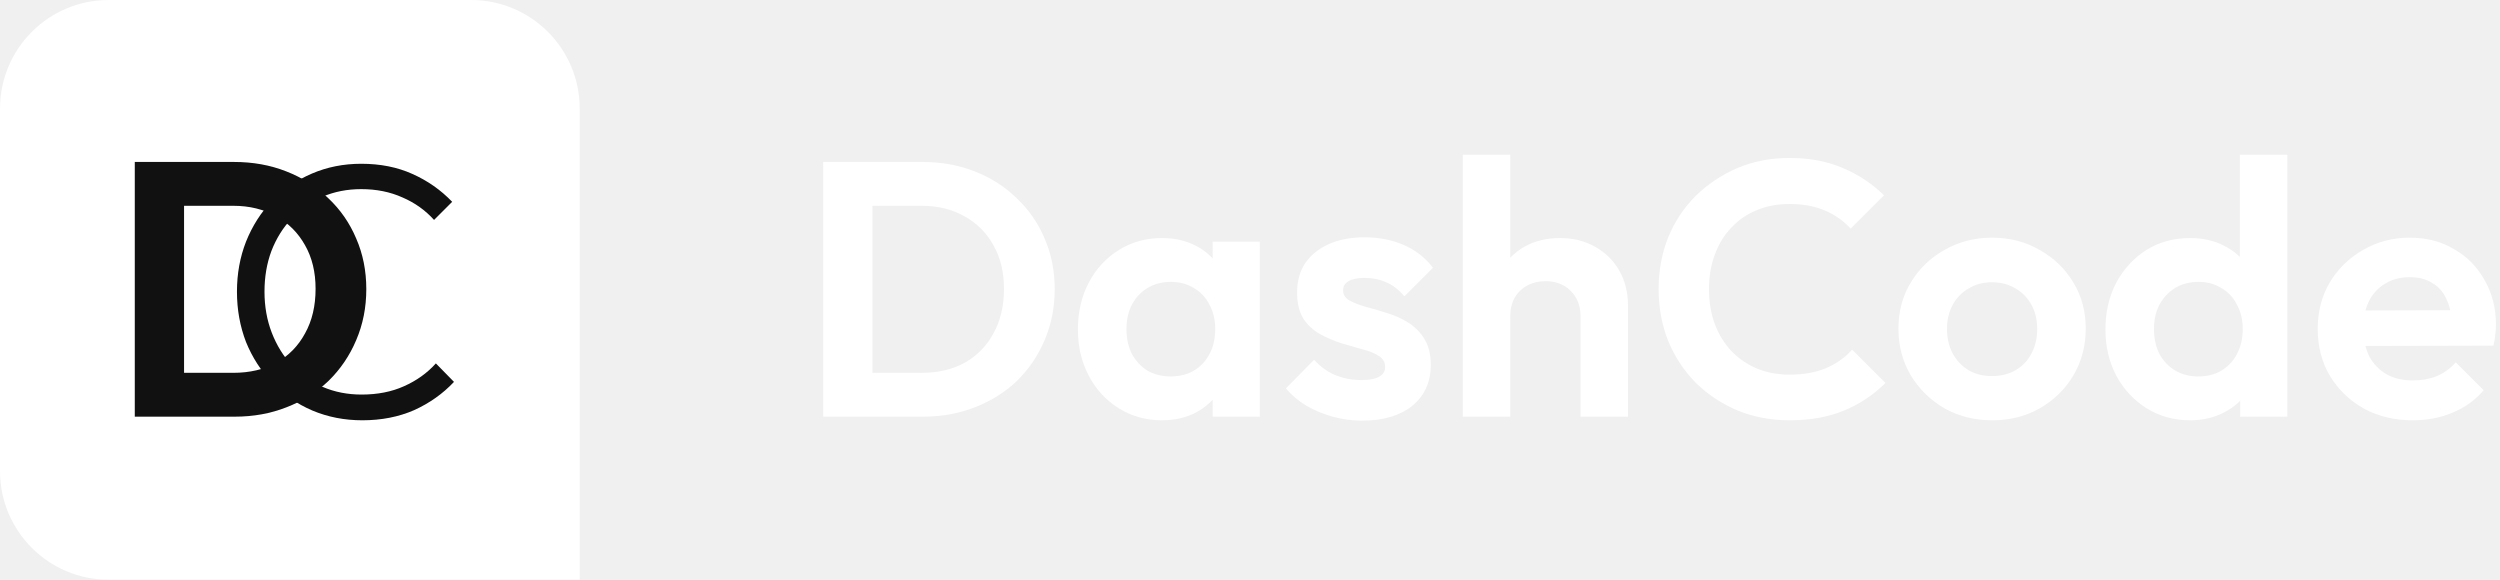
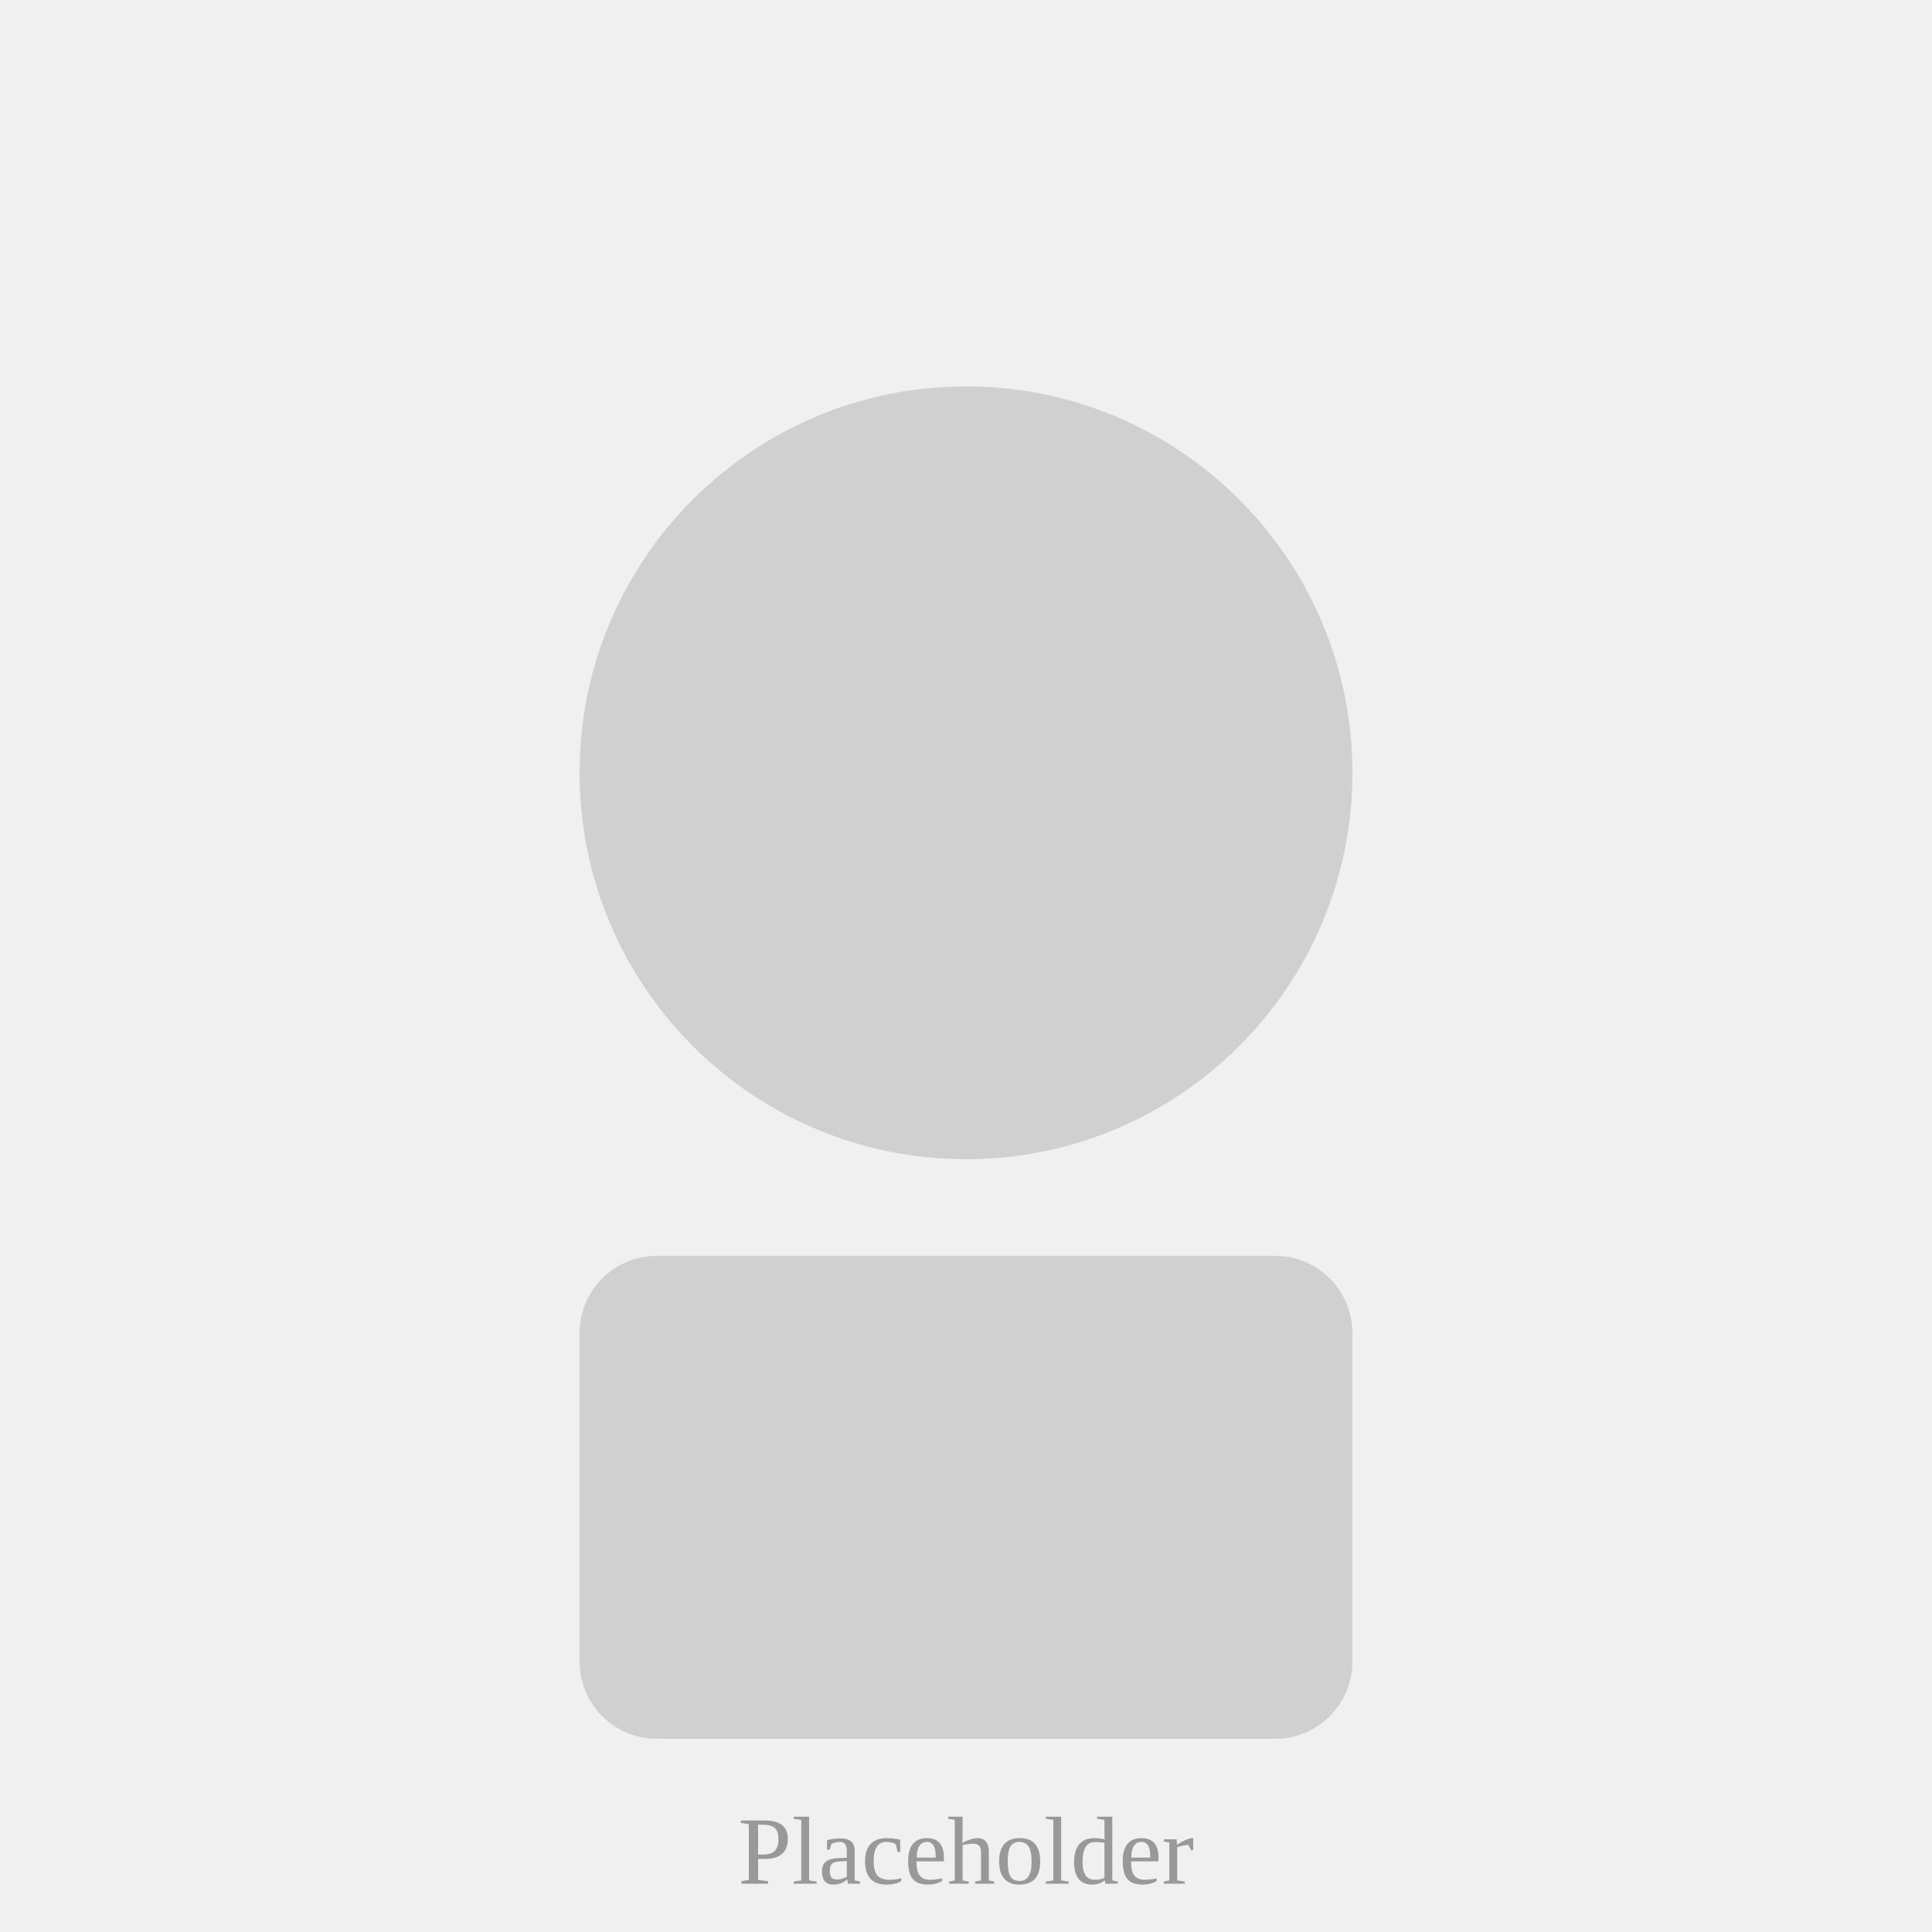
- <svg xmlns="http://www.w3.org/2000/svg" width="138" height="32" viewBox="0 0 138 32" fill="none">
-   <path d="M0 6C0 2.686 2.686 0 6 0H26C29.314 0 32 2.686 32 6V32H6C2.686 32 0 29.314 0 26V6Z" fill="white" />
-   <path d="M20 23.2C19.013 23.2 18.093 23.02 17.24 22.66C16.4 22.3 15.667 21.793 15.04 21.14C14.413 20.487 13.927 19.733 13.58 18.88C13.247 18.013 13.08 17.087 13.08 16.1C13.08 15.113 13.247 14.193 13.58 13.34C13.927 12.473 14.407 11.72 15.02 11.08C15.647 10.44 16.38 9.94 17.22 9.58C18.06 9.22 18.967 9.04 19.94 9.04C20.993 9.04 21.933 9.227 22.76 9.6C23.6 9.973 24.333 10.487 24.96 11.14L23.96 12.14C23.48 11.607 22.9 11.193 22.22 10.9C21.54 10.593 20.78 10.44 19.94 10.44C19.167 10.44 18.453 10.58 17.8 10.86C17.16 11.14 16.593 11.54 16.1 12.06C15.62 12.567 15.247 13.167 14.98 13.86C14.727 14.54 14.6 15.287 14.6 16.1C14.6 16.913 14.733 17.667 15 18.36C15.267 19.053 15.64 19.66 16.12 20.18C16.6 20.687 17.167 21.08 17.82 21.36C18.473 21.64 19.187 21.78 19.96 21.78C20.84 21.78 21.62 21.627 22.3 21.32C22.993 21.013 23.58 20.593 24.06 20.06L25.06 21.08C24.447 21.733 23.713 22.253 22.86 22.64C22.007 23.013 21.053 23.2 20 23.2Z" fill="#111112" />
-   <path d="M9.3 23V20.58H12.88C13.787 20.58 14.58 20.393 15.26 20.02C15.94 19.633 16.467 19.093 16.84 18.4C17.227 17.707 17.42 16.887 17.42 15.94C17.42 15.02 17.227 14.22 16.84 13.54C16.453 12.847 15.92 12.313 15.24 11.94C14.56 11.553 13.773 11.36 12.88 11.36H9.24V8.94H12.92C13.96 8.94 14.92 9.113 15.8 9.46C16.693 9.807 17.467 10.3 18.12 10.94C18.787 11.567 19.3 12.307 19.66 13.16C20.033 14.013 20.22 14.947 20.22 15.96C20.22 16.973 20.033 17.913 19.66 18.78C19.3 19.633 18.793 20.38 18.14 21.02C17.487 21.647 16.713 22.133 15.82 22.48C14.94 22.827 13.987 23 12.96 23H9.3ZM7.44 23V8.94H10.16V23H7.44Z" fill="#111112" />
-   <path d="M47.3 23V20.58H50.88C51.787 20.58 52.58 20.393 53.26 20.02C53.94 19.633 54.467 19.093 54.84 18.4C55.227 17.707 55.42 16.887 55.42 15.94C55.42 15.02 55.227 14.22 54.84 13.54C54.453 12.847 53.92 12.313 53.24 11.94C52.56 11.553 51.773 11.36 50.88 11.36H47.24V8.94H50.92C51.96 8.94 52.92 9.113 53.8 9.46C54.693 9.807 55.467 10.3 56.12 10.94C56.787 11.567 57.3 12.307 57.66 13.16C58.033 14.013 58.22 14.947 58.22 15.96C58.22 16.973 58.033 17.913 57.66 18.78C57.3 19.633 56.793 20.38 56.14 21.02C55.487 21.647 54.713 22.133 53.82 22.48C52.94 22.827 51.987 23 50.96 23H47.3ZM45.44 23V8.94H48.16V23H45.44ZM64.141 23.2C63.261 23.2 62.468 22.98 61.761 22.54C61.055 22.1 60.501 21.5 60.101 20.74C59.701 19.98 59.501 19.127 59.501 18.18C59.501 17.22 59.701 16.36 60.101 15.6C60.501 14.84 61.055 14.24 61.761 13.8C62.468 13.36 63.261 13.14 64.141 13.14C64.835 13.14 65.455 13.28 66.001 13.56C66.548 13.84 66.981 14.233 67.301 14.74C67.635 15.233 67.815 15.793 67.841 16.42V19.9C67.815 20.54 67.635 21.107 67.301 21.6C66.981 22.093 66.548 22.487 66.001 22.78C65.455 23.06 64.835 23.2 64.141 23.2ZM64.621 20.78C65.355 20.78 65.948 20.54 66.401 20.06C66.855 19.567 67.081 18.933 67.081 18.16C67.081 17.653 66.975 17.207 66.761 16.82C66.561 16.42 66.275 16.113 65.901 15.9C65.541 15.673 65.115 15.56 64.621 15.56C64.141 15.56 63.715 15.673 63.341 15.9C62.981 16.113 62.695 16.42 62.481 16.82C62.281 17.207 62.181 17.653 62.181 18.16C62.181 18.68 62.281 19.14 62.481 19.54C62.695 19.927 62.981 20.233 63.341 20.46C63.715 20.673 64.141 20.78 64.621 20.78ZM66.941 23V20.4L67.361 18.04L66.941 15.72V13.34H69.541V23H66.941ZM75.179 23.22C74.633 23.22 74.093 23.147 73.559 23C73.039 22.853 72.559 22.653 72.119 22.4C71.679 22.133 71.299 21.813 70.979 21.44L72.539 19.86C72.873 20.233 73.259 20.513 73.699 20.7C74.139 20.887 74.626 20.98 75.159 20.98C75.586 20.98 75.906 20.92 76.119 20.8C76.346 20.68 76.459 20.5 76.459 20.26C76.459 19.993 76.339 19.787 76.099 19.64C75.873 19.493 75.573 19.373 75.199 19.28C74.826 19.173 74.433 19.06 74.019 18.94C73.619 18.807 73.233 18.64 72.859 18.44C72.486 18.227 72.179 17.94 71.939 17.58C71.713 17.207 71.599 16.727 71.599 16.14C71.599 15.527 71.746 14.993 72.039 14.54C72.346 14.087 72.779 13.733 73.339 13.48C73.899 13.227 74.559 13.1 75.319 13.1C76.119 13.1 76.839 13.24 77.479 13.52C78.133 13.8 78.673 14.22 79.099 14.78L77.519 16.36C77.226 16 76.893 15.74 76.519 15.58C76.159 15.42 75.766 15.34 75.339 15.34C74.953 15.34 74.653 15.4 74.439 15.52C74.239 15.64 74.139 15.807 74.139 16.02C74.139 16.26 74.253 16.447 74.479 16.58C74.719 16.713 75.026 16.833 75.399 16.94C75.773 17.033 76.159 17.147 76.559 17.28C76.973 17.4 77.359 17.573 77.719 17.8C78.093 18.027 78.393 18.327 78.619 18.7C78.859 19.073 78.979 19.553 78.979 20.14C78.979 21.087 78.639 21.84 77.959 22.4C77.279 22.947 76.353 23.22 75.179 23.22ZM87.246 23V17.46C87.246 16.887 87.066 16.42 86.706 16.06C86.346 15.7 85.879 15.52 85.306 15.52C84.933 15.52 84.599 15.6 84.306 15.76C84.013 15.92 83.779 16.147 83.606 16.44C83.446 16.733 83.366 17.073 83.366 17.46L82.346 16.94C82.346 16.18 82.506 15.52 82.826 14.96C83.146 14.387 83.586 13.94 84.146 13.62C84.719 13.3 85.373 13.14 86.106 13.14C86.839 13.14 87.486 13.3 88.046 13.62C88.619 13.94 89.066 14.38 89.386 14.94C89.706 15.5 89.866 16.147 89.866 16.88V23H87.246ZM80.746 23V8.54H83.366V23H80.746ZM98.776 23.2C97.75 23.2 96.796 23.02 95.916 22.66C95.036 22.287 94.263 21.773 93.596 21.12C92.943 20.453 92.436 19.68 92.076 18.8C91.73 17.92 91.556 16.973 91.556 15.96C91.556 14.947 91.73 14 92.076 13.12C92.436 12.24 92.943 11.473 93.596 10.82C94.263 10.167 95.03 9.653 95.896 9.28C96.776 8.907 97.736 8.72 98.776 8.72C99.896 8.72 100.883 8.907 101.736 9.28C102.59 9.64 103.343 10.14 103.996 10.78L102.156 12.62C101.77 12.193 101.296 11.86 100.736 11.62C100.176 11.38 99.523 11.26 98.776 11.26C98.123 11.26 97.523 11.373 96.976 11.6C96.443 11.813 95.976 12.133 95.576 12.56C95.176 12.973 94.87 13.473 94.656 14.06C94.443 14.633 94.336 15.267 94.336 15.96C94.336 16.667 94.443 17.307 94.656 17.88C94.87 18.453 95.176 18.953 95.576 19.38C95.976 19.793 96.443 20.113 96.976 20.34C97.523 20.567 98.123 20.68 98.776 20.68C99.563 20.68 100.236 20.56 100.796 20.32C101.37 20.08 101.85 19.74 102.236 19.3L104.076 21.14C103.423 21.793 102.663 22.3 101.796 22.66C100.93 23.02 99.923 23.2 98.776 23.2ZM109.973 23.2C109 23.2 108.12 22.98 107.333 22.54C106.56 22.087 105.94 21.48 105.473 20.72C105.02 19.947 104.793 19.087 104.793 18.14C104.793 17.193 105.02 16.347 105.473 15.6C105.927 14.84 106.547 14.24 107.333 13.8C108.12 13.347 108.993 13.12 109.953 13.12C110.94 13.12 111.82 13.347 112.593 13.8C113.38 14.24 114 14.84 114.453 15.6C114.907 16.347 115.133 17.193 115.133 18.14C115.133 19.087 114.907 19.947 114.453 20.72C114 21.48 113.38 22.087 112.593 22.54C111.82 22.98 110.947 23.2 109.973 23.2ZM109.953 20.76C110.447 20.76 110.88 20.653 111.253 20.44C111.64 20.213 111.933 19.907 112.133 19.52C112.347 19.12 112.453 18.667 112.453 18.16C112.453 17.653 112.347 17.207 112.133 16.82C111.92 16.433 111.627 16.133 111.253 15.92C110.88 15.693 110.447 15.58 109.953 15.58C109.473 15.58 109.047 15.693 108.673 15.92C108.3 16.133 108.007 16.433 107.793 16.82C107.58 17.207 107.473 17.653 107.473 18.16C107.473 18.667 107.58 19.12 107.793 19.52C108.007 19.907 108.3 20.213 108.673 20.44C109.047 20.653 109.473 20.76 109.953 20.76ZM120.9 23.2C120.007 23.2 119.207 22.98 118.5 22.54C117.793 22.1 117.233 21.5 116.82 20.74C116.42 19.98 116.22 19.127 116.22 18.18C116.22 17.22 116.42 16.36 116.82 15.6C117.233 14.84 117.787 14.24 118.48 13.8C119.187 13.36 119.993 13.14 120.9 13.14C121.593 13.14 122.213 13.28 122.76 13.56C123.32 13.84 123.767 14.233 124.1 14.74C124.447 15.233 124.633 15.793 124.66 16.42V19.86C124.633 20.487 124.453 21.053 124.12 21.56C123.787 22.067 123.34 22.467 122.78 22.76C122.22 23.053 121.593 23.2 120.9 23.2ZM121.34 20.78C121.833 20.78 122.26 20.673 122.62 20.46C122.993 20.233 123.28 19.927 123.48 19.54C123.693 19.14 123.8 18.68 123.8 18.16C123.8 17.653 123.693 17.207 123.48 16.82C123.28 16.42 122.993 16.113 122.62 15.9C122.26 15.673 121.84 15.56 121.36 15.56C120.867 15.56 120.433 15.673 120.06 15.9C119.7 16.127 119.413 16.433 119.2 16.82C119 17.207 118.9 17.653 118.9 18.16C118.9 18.68 119 19.14 119.2 19.54C119.413 19.927 119.707 20.233 120.08 20.46C120.453 20.673 120.873 20.78 121.34 20.78ZM126.26 23H123.66V20.4L124.08 18.04L123.64 15.72V8.54H126.26V23ZM133.198 23.2C132.185 23.2 131.285 22.987 130.498 22.56C129.711 22.12 129.085 21.52 128.618 20.76C128.165 20 127.938 19.133 127.938 18.16C127.938 17.2 128.158 16.347 128.598 15.6C129.051 14.84 129.665 14.24 130.438 13.8C131.211 13.347 132.071 13.12 133.018 13.12C133.951 13.12 134.771 13.333 135.478 13.76C136.198 14.173 136.758 14.747 137.158 15.48C137.571 16.2 137.778 17.02 137.778 17.94C137.778 18.113 137.765 18.293 137.738 18.48C137.725 18.653 137.691 18.853 137.638 19.08L129.518 19.1V17.14L136.418 17.12L135.358 17.94C135.331 17.367 135.225 16.887 135.038 16.5C134.865 16.113 134.605 15.82 134.258 15.62C133.925 15.407 133.511 15.3 133.018 15.3C132.498 15.3 132.045 15.42 131.658 15.66C131.271 15.887 130.971 16.213 130.758 16.64C130.558 17.053 130.458 17.547 130.458 18.12C130.458 18.707 130.565 19.22 130.778 19.66C131.005 20.087 131.325 20.42 131.738 20.66C132.151 20.887 132.631 21 133.178 21C133.671 21 134.118 20.92 134.518 20.76C134.918 20.587 135.265 20.333 135.558 20L137.098 21.54C136.631 22.087 136.058 22.5 135.378 22.78C134.711 23.06 133.985 23.2 133.198 23.2Z" fill="white" />
+ <svg xmlns="http://www.w3.org/2000/svg" width="200" height="200" viewBox="0 0 200 200">
+   <rect width="200" height="200" fill="#f0f0f0" rx="8" />
+   <circle cx="100" cy="80" r="40" fill="#d0d0d0" />
+   <rect x="60" y="130" width="80" height="50" rx="8" fill="#d0d0d0" />
+   <text x="100" y="195" text-anchor="middle" fill="#999" font-size="10">Placeholder</text>
</svg>
